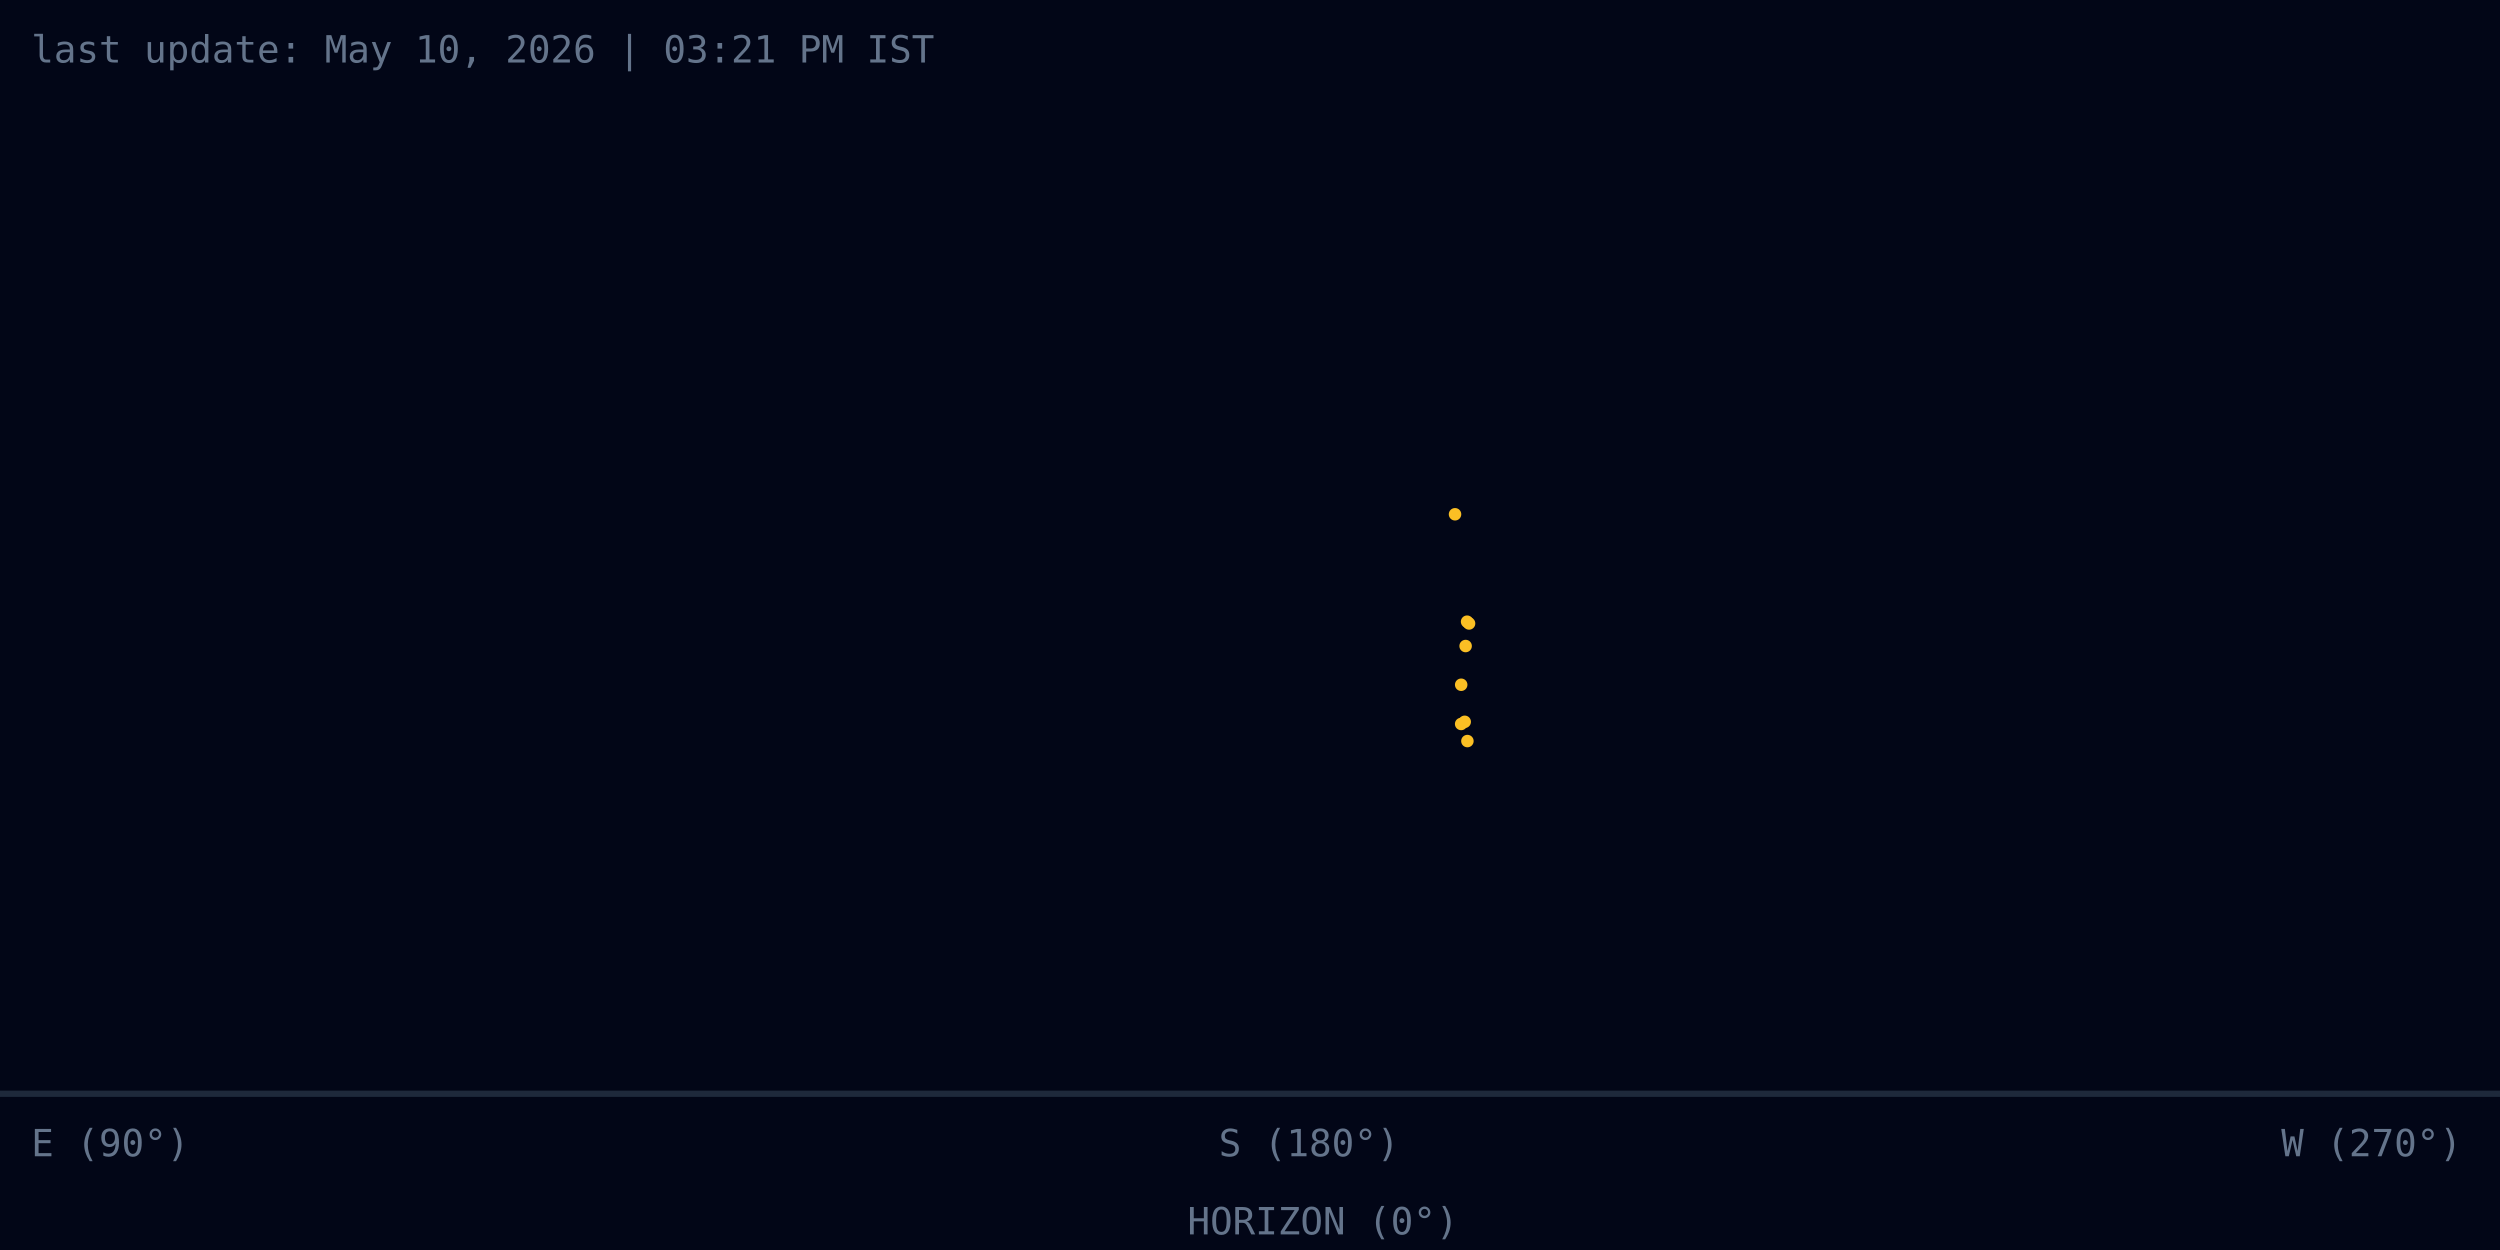
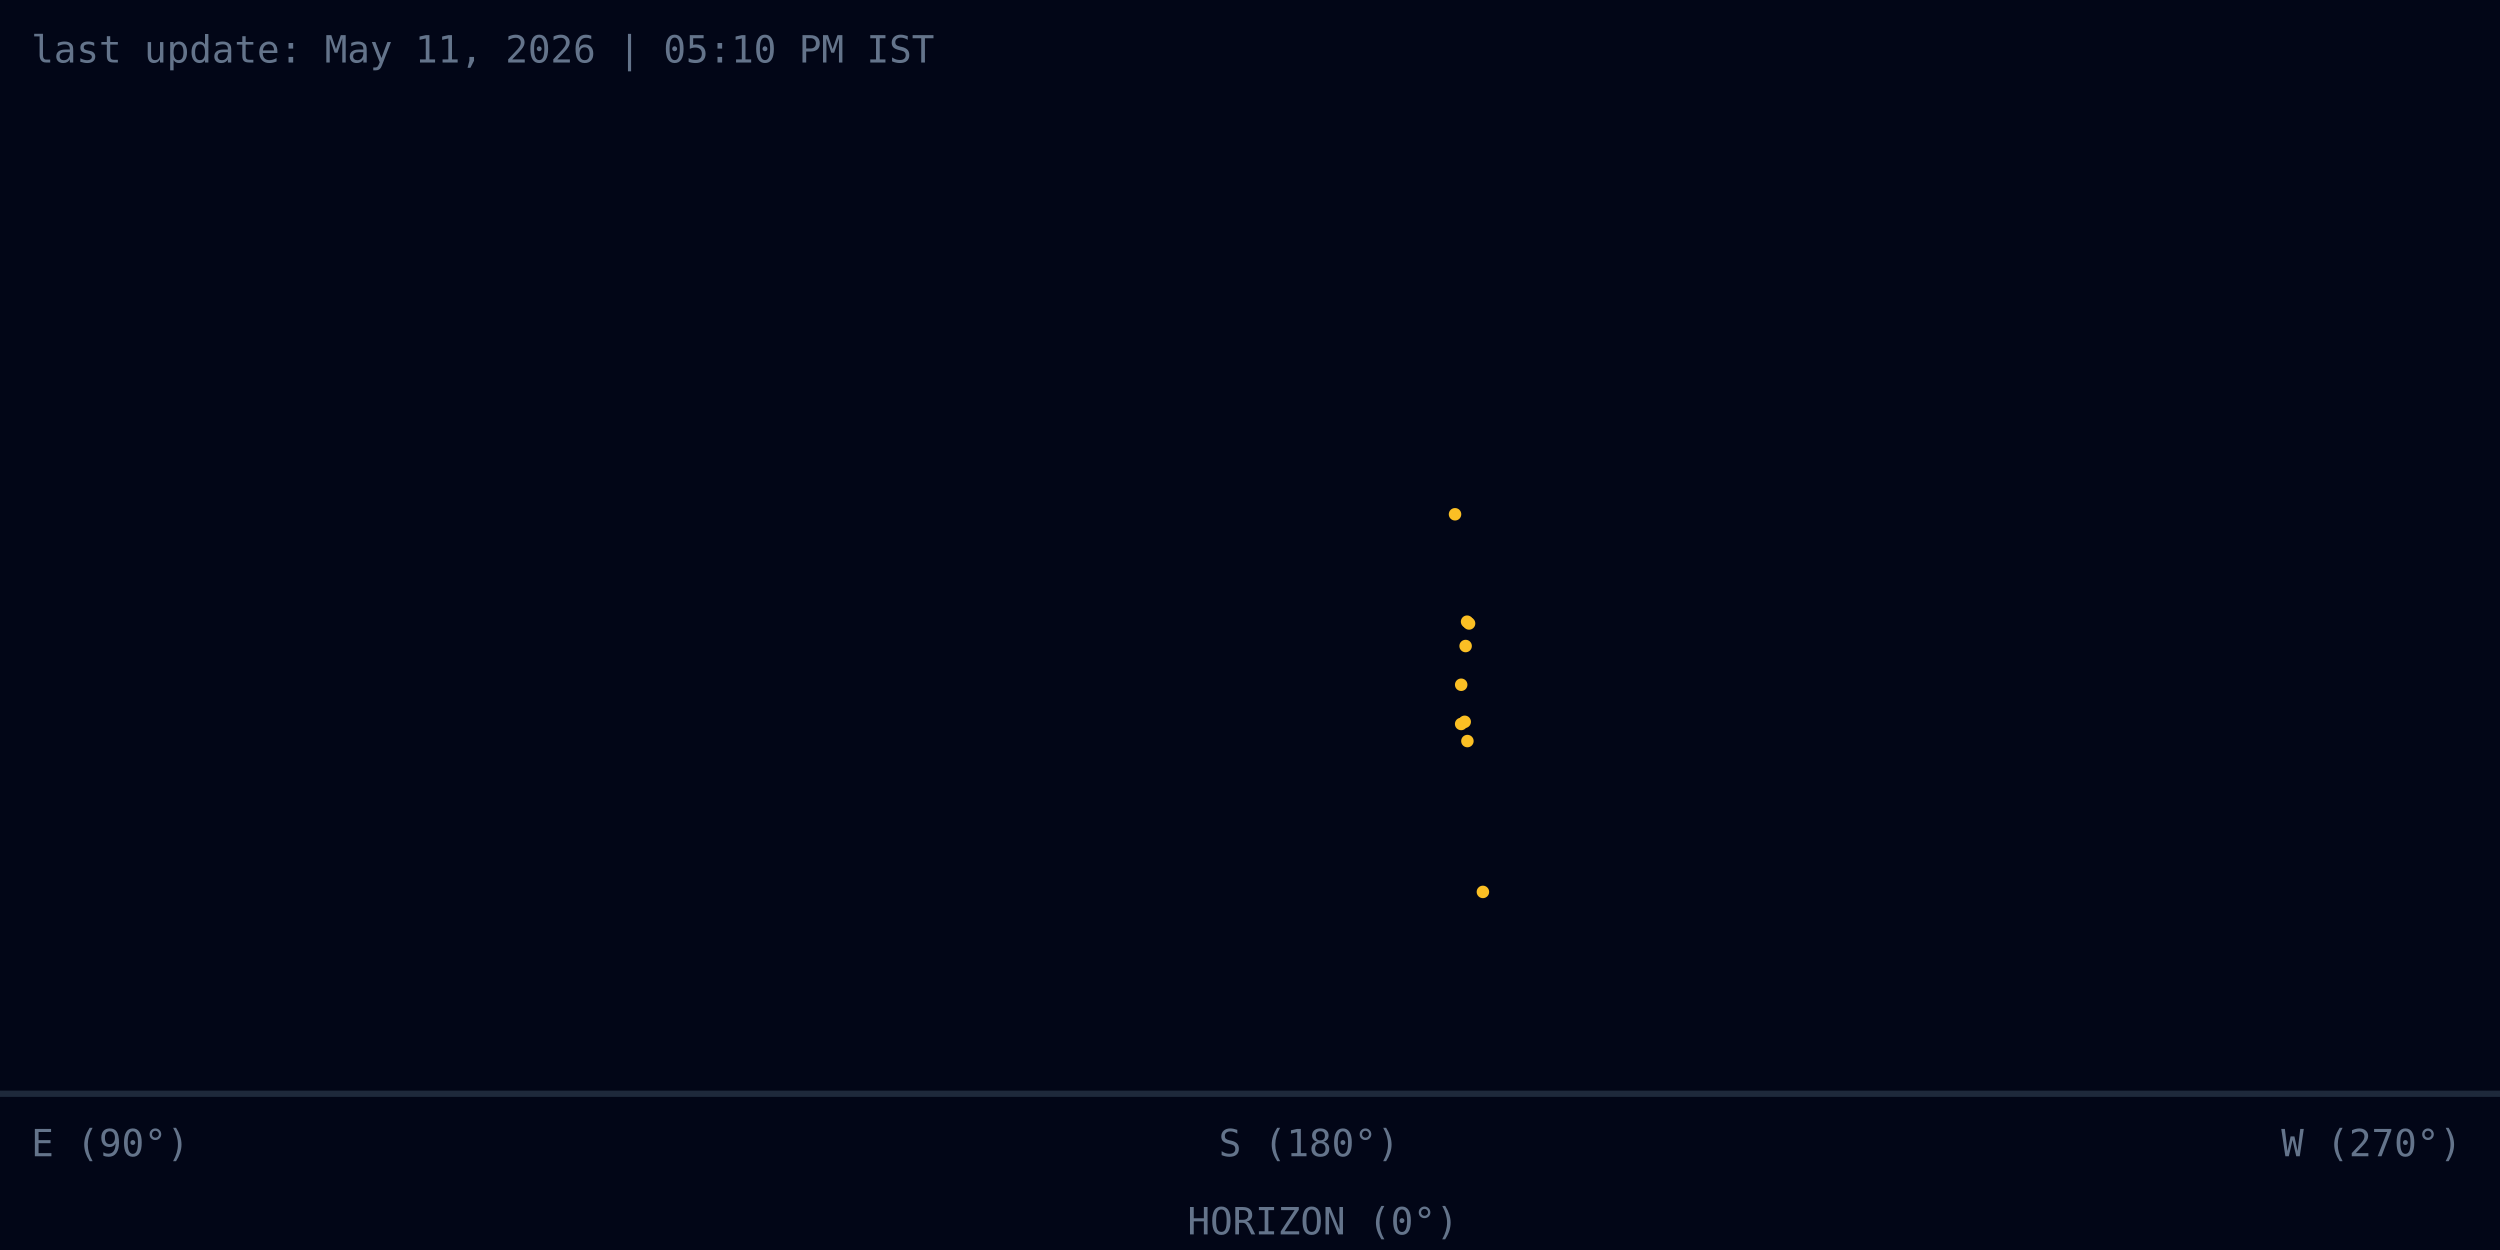
<svg xmlns="http://www.w3.org/2000/svg" width="800" height="400" viewBox="0 0 800 400">
  <rect width="800" height="400" fill="#020617" />
-   <text id="last-update" x="10" y="20" fill="#64748b" font-family="monospace">last update: May 10, 2026 | 03:21 PM IST</text>
+   <text id="last-update" x="10" y="20" fill="#64748b" font-family="monospace">last update: May 11, 2026 | 05:10 PM IST</text>
  <line x1="0" y1="350" x2="800" y2="350" stroke="#1e293b" stroke-width="2" />
  <text x="380" y="395" fill="#64748b" font-size="12" font-family="monospace">HORIZON (0°)</text>
  <text x="730" y="370" fill="#64748b" font-size="12" font-family="monospace">W (270°)</text>
  <text x="390" y="370" fill="#64748b" font-size="12" font-family="monospace">S (180°)</text>
  <text x="10" y="370" fill="#64748b" font-size="12" font-family="monospace">E (90°)</text>
  <g id="analemma-points">
    <circle cx=" 465.61" cy=" 164.57" r="2" fill="#fbbf24">
 </circle>
    <circle cx=" 467.57" cy=" 231.67" r="2" fill="#fbbf24">
 </circle>
    <circle cx=" 467.58" cy=" 219.12" r="2" fill="#fbbf24">
 </circle>
    <circle cx=" 468.71" cy=" 230.98" r="2" fill="#fbbf24">
 </circle>
    <circle cx=" 469.57" cy=" 237.14" r="2" fill="#fbbf24">
 </circle>
    <circle cx=" 469.00" cy=" 206.73" r="2" fill="#fbbf24">
 </circle>
    <circle cx=" 469.47" cy=" 198.94" r="2" fill="#fbbf24">
 </circle>
    <circle cx=" 470.10" cy=" 199.51" r="2" fill="#fbbf24">
 </circle>
+     <circle cx=" 474.53" cy=" 285.41" r="2" fill="#fbbf24">
+  </circle>
  </g>
</svg>
